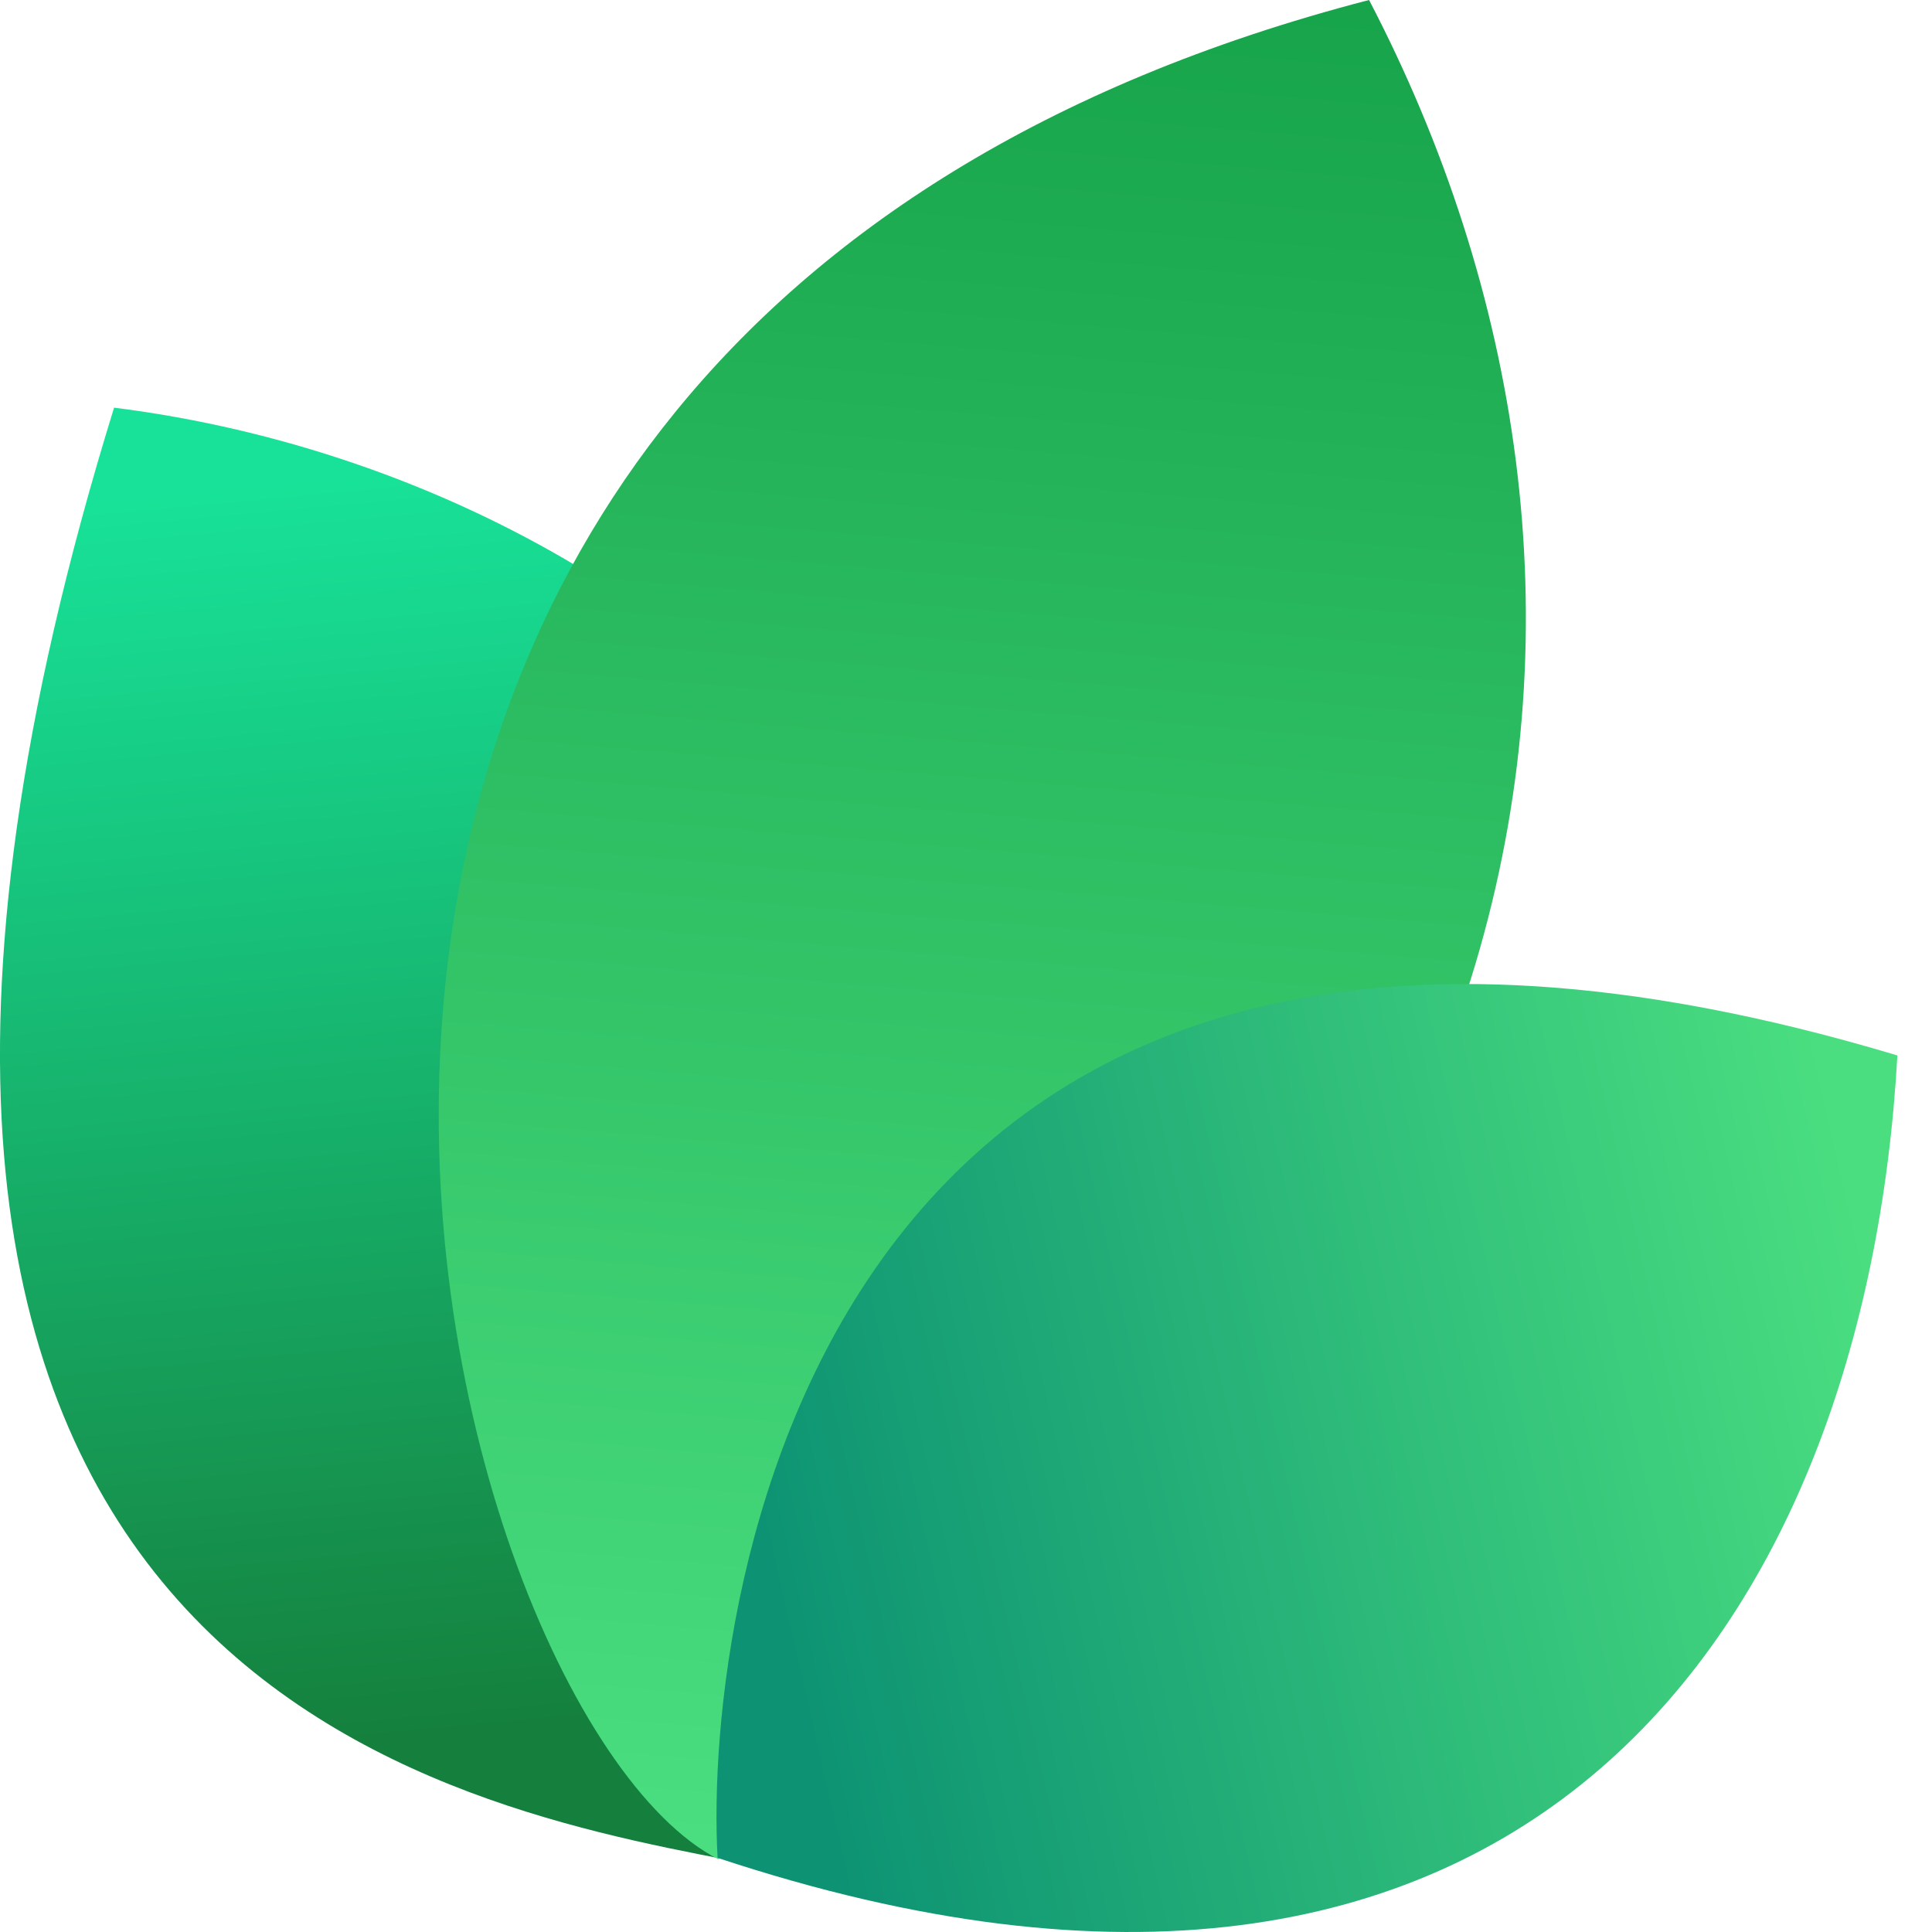
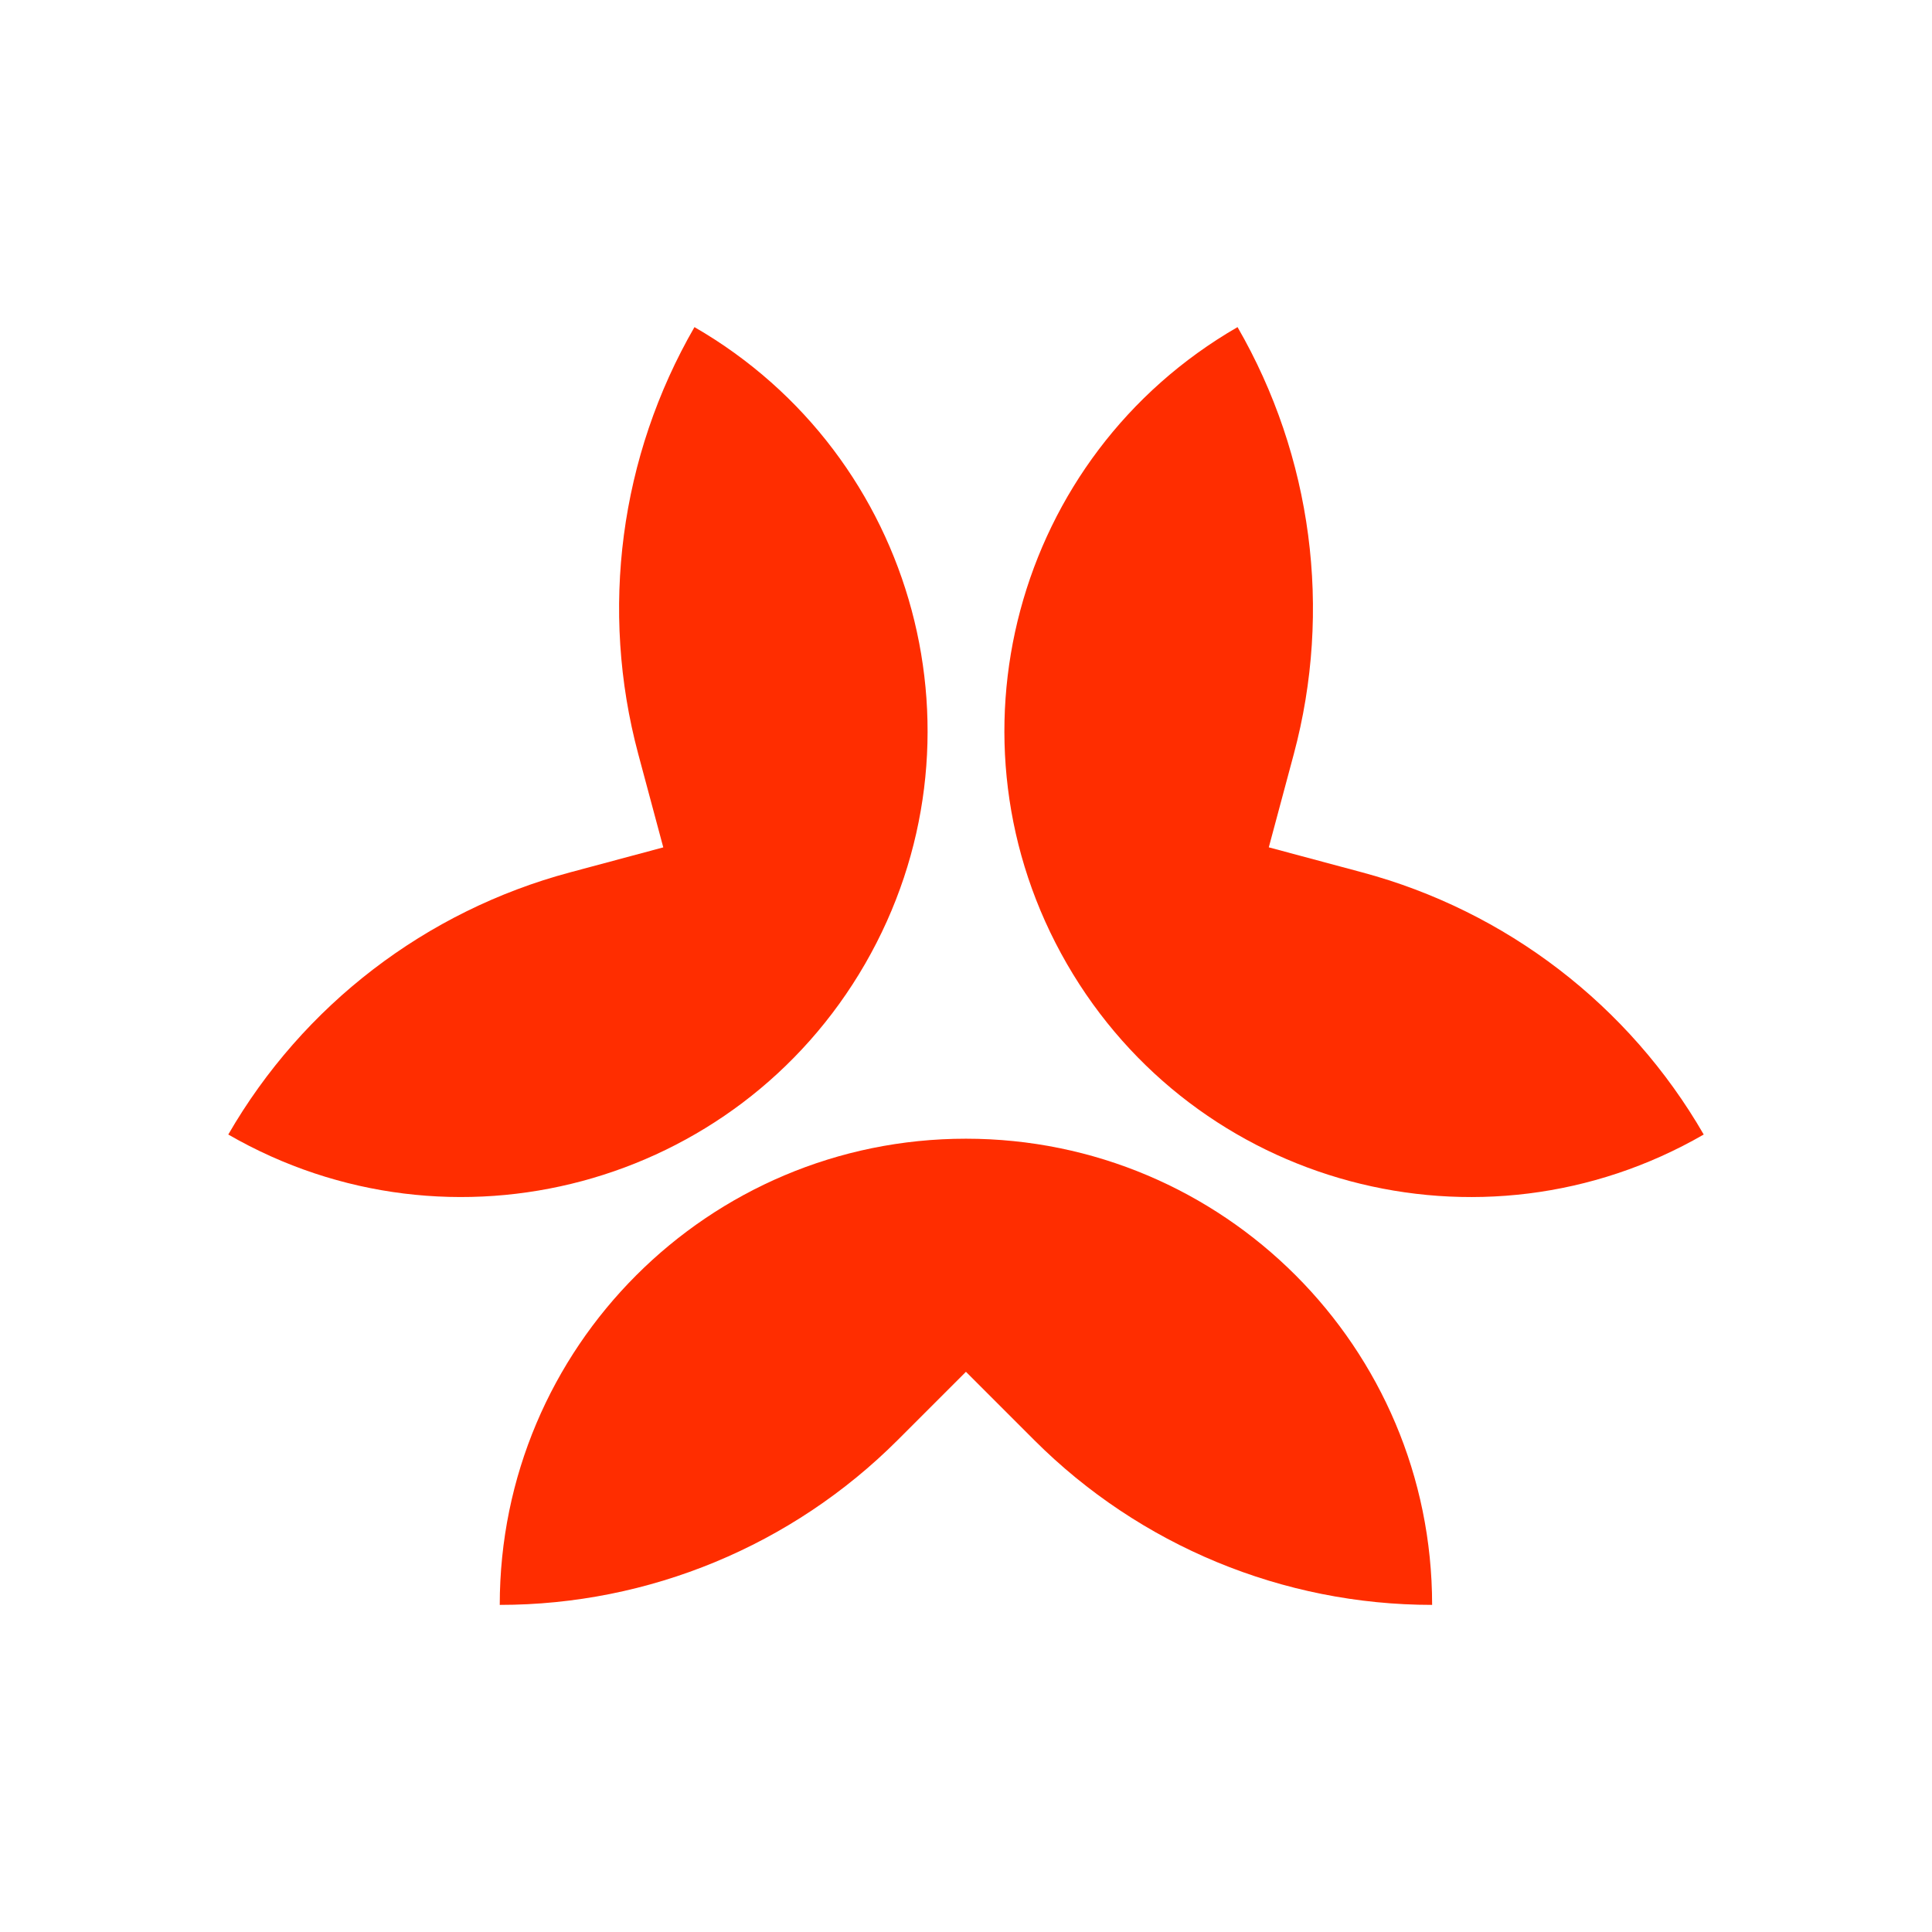
- <svg xmlns="http://www.w3.org/2000/svg" width="24" height="24" viewBox="0 0 24 24" fill="none">
-   <path d="M9.061 23.108C5.268 22.377 -3.391 20.627 1.417 5.064C9.634 6.099 16.973 14.064 9.061 23.108Z" fill="url(#paint0_linear_17557_2021)" />
-   <path d="M8.919 23.094C5.276 21.222 0.784 4.209 17.007 0C20.757 7.193 19.621 16.545 8.919 23.094Z" fill="url(#paint1_linear_17557_2021)" />
-   <path d="M8.914 23.079C8.735 19.882 10.159 9.085 23.57 13.111C23.181 20.123 18.984 26.418 8.914 23.079Z" fill="url(#paint2_linear_17557_2021)" />
-   <defs>
-     <linearGradient id="paint0_linear_17557_2021" x1="3.776" y1="5.916" x2="5.232" y2="21.559" gradientUnits="userSpaceOnUse">
-       <stop stop-color="#18E299" />
-       <stop offset="1" stop-color="#15803D" />
-     </linearGradient>
-     <linearGradient id="paint1_linear_17557_2021" x1="12.171" y1="-0.718" x2="10.19" y2="22.983" gradientUnits="userSpaceOnUse">
-       <stop stop-color="#16A34A" />
-       <stop offset="1" stop-color="#4ADE80" />
-     </linearGradient>
-     <linearGradient id="paint2_linear_17557_2021" x1="23.133" y1="15.353" x2="9.338" y2="18.52" gradientUnits="userSpaceOnUse">
-       <stop stop-color="#4ADE80" />
-       <stop offset="1" stop-color="#0D9373" />
-     </linearGradient>
-   </defs>
+ <svg xmlns="http://www.w3.org/2000/svg" width="1000" height="1000" viewBox="0 0 1000 1000" fill="none">
+   <path d="M499.968 710.04L535.304 745.376C589.935 800.008 664.02 830.688 741.263 830.688C741.263 697.443 633.245 589.392 499.968 589.392C366.691 589.392 258.672 697.411 258.672 830.688C335.915 830.688 410 800.008 464.631 745.376L499.968 710.04Z" fill="#FF2D00" />
+   <path d="M343.282 438.609L294.997 451.557C220.402 471.522 156.777 520.348 118.156 587.226C233.573 653.848 381.138 614.302 447.76 498.917C514.383 383.499 474.836 235.935 359.451 169.312C320.83 236.222 310.369 315.697 330.365 390.324L343.314 438.609H343.282Z" fill="#FF2D00" />
+   <path d="M656.718 438.609L669.666 390.324C689.663 315.697 679.17 236.222 640.549 169.312C525.132 235.935 485.617 383.499 552.24 498.917C618.862 614.334 766.427 653.848 881.844 587.226C843.223 520.316 779.598 471.522 705.003 451.525L656.718 438.577V438.609Z" fill="#FF2D00" />
</svg>
